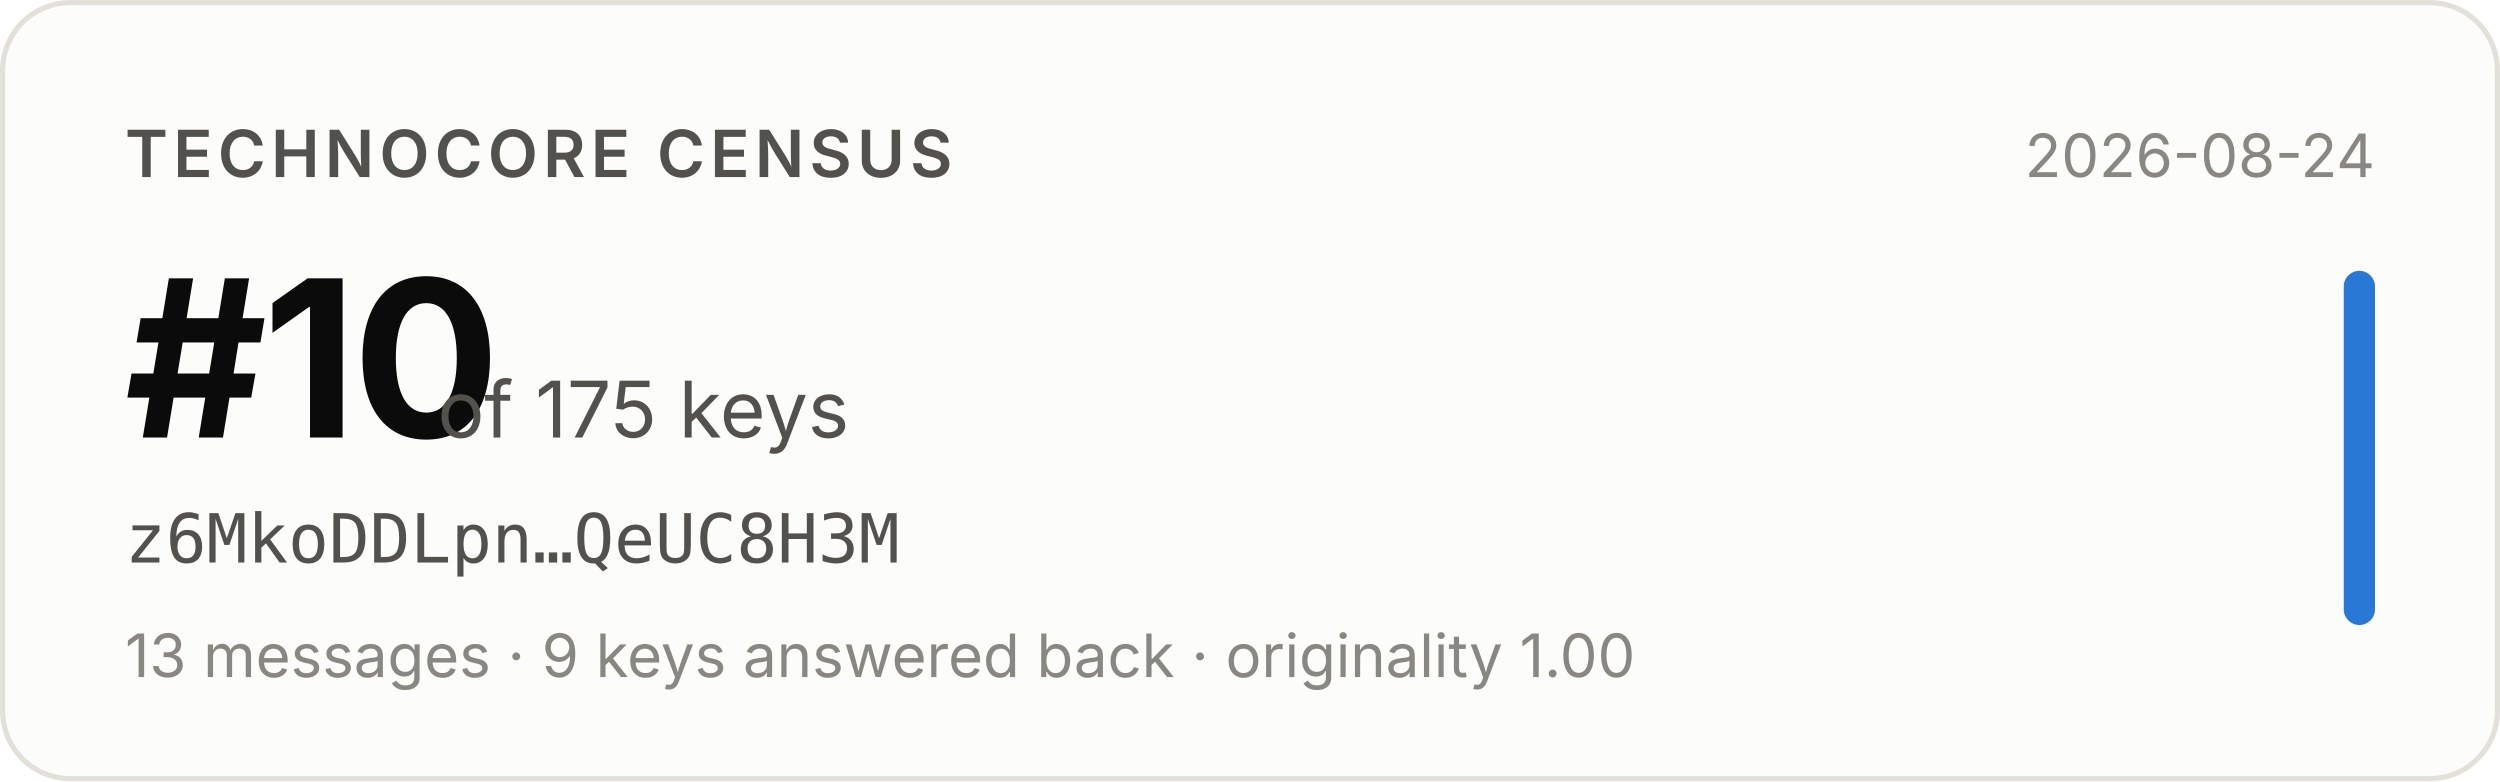
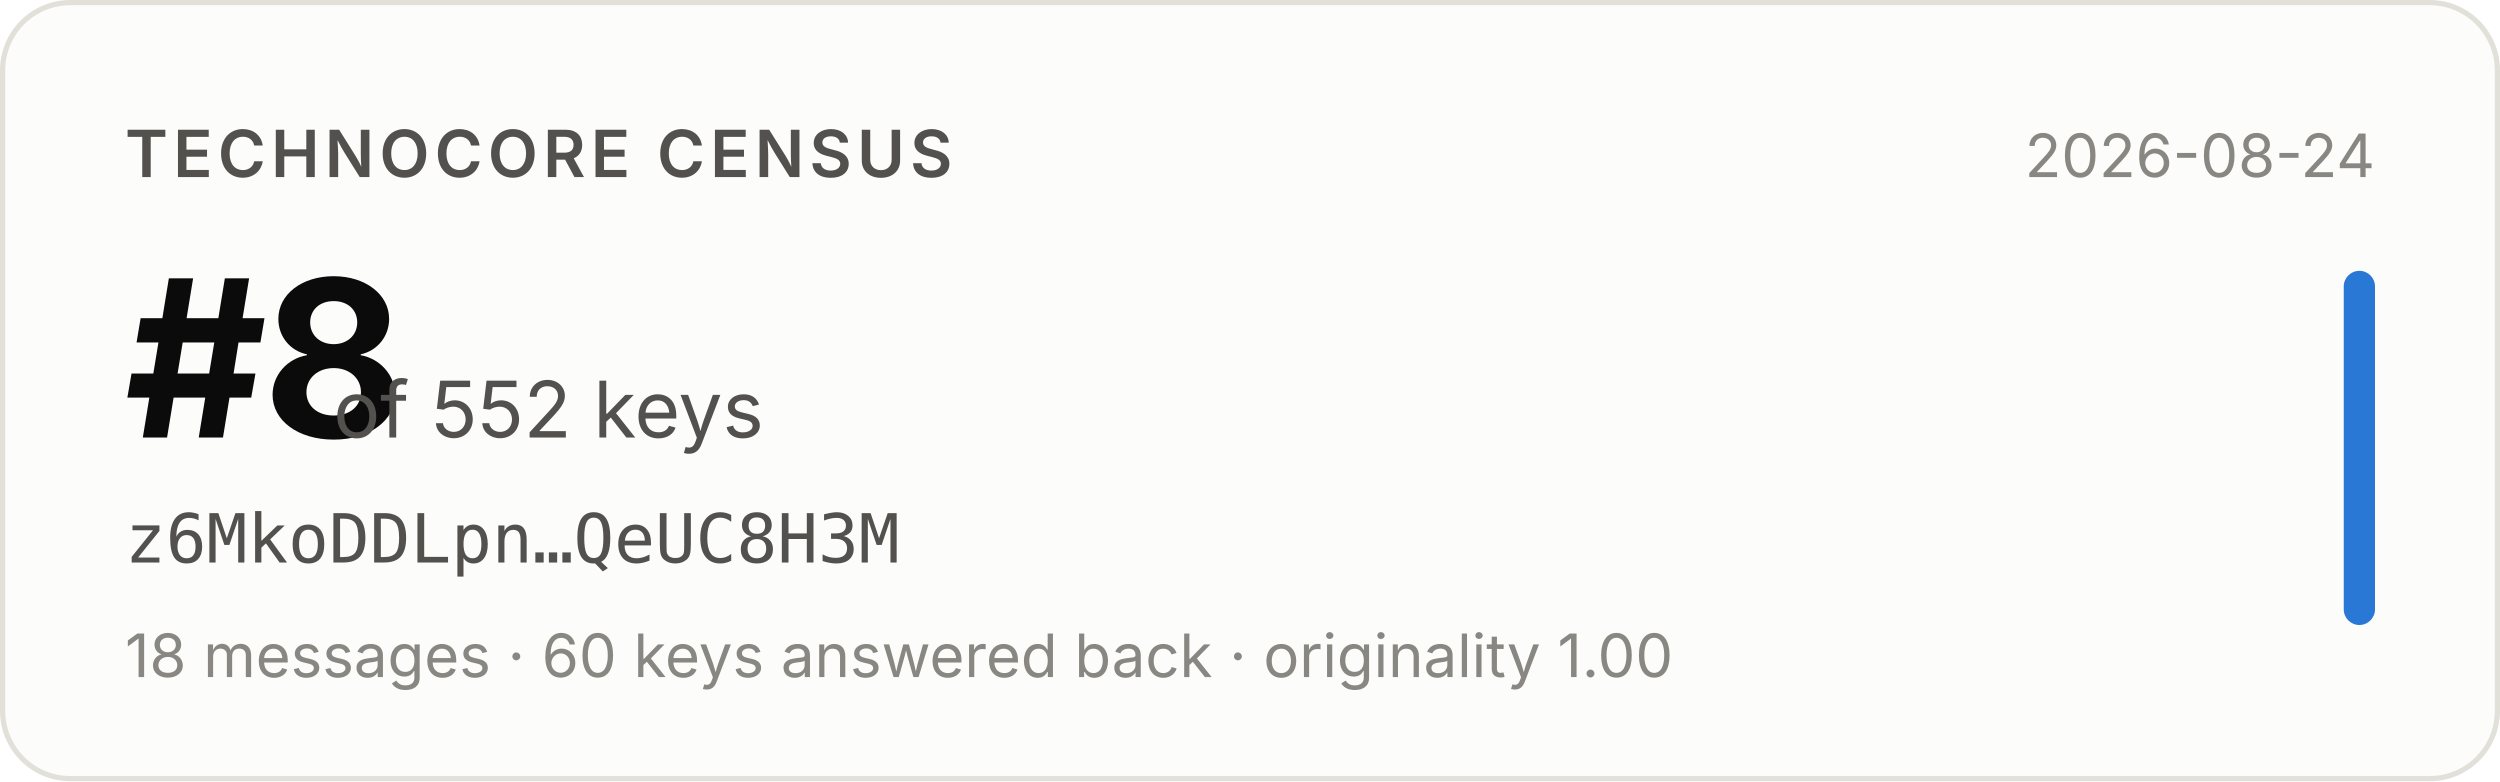
- <svg xmlns="http://www.w3.org/2000/svg" width="480" height="150" viewBox="0 0 480 150" role="img" aria-label="Technocore Census rank #10 of 175 keys for z6MkoDDLpn…QeUC8H3M, snapshot 2026-08-24">
+ <svg xmlns="http://www.w3.org/2000/svg" width="480" height="150" viewBox="0 0 480 150" role="img" aria-label="Technocore Census rank #8 of 552 keys for z6MkoDDLpn…QeUC8H3M, snapshot 2026-08-24">
  <rect x="0.5" y="0.5" width="479" height="149" rx="13" fill="#fcfcfb" stroke="#e1e0d9" />
  <g font-family="system-ui, -apple-system, 'Segoe UI', sans-serif">
    <text x="24" y="34" font-size="12.5" font-weight="600" fill="#52514e" letter-spacing="0.08em">TECHNOCORE CENSUS</text>
-     <text x="24" y="84" font-size="42" font-weight="650" fill="#0b0b0b" letter-spacing="-0.02em">#10</text>
-     <text x="84" y="84" font-size="15" fill="#52514e">of 175 keys</text>
+     <text x="24" y="84" font-size="42" font-weight="650" fill="#0b0b0b" letter-spacing="-0.02em">#8</text>
+     <text x="64" y="84" font-size="15" fill="#52514e">of 552 keys</text>
    <text x="24" y="108" font-size="13" fill="#52514e" font-family="ui-monospace, SFMono-Regular, Menlo, monospace">z6MkoDDLpn…QeUC8H3M</text>
-     <text x="24" y="130" font-size="11.5" fill="#898781">13 messages · 9 keys answered back · originality 1.00</text>
+     <text x="24" y="130" font-size="11.5" fill="#898781">18 messages · 60 keys answered back · originality 1.00</text>
    <text x="456" y="34" font-size="11.5" fill="#898781" text-anchor="end">2026-08-24</text>
    <rect x="450" y="52" width="6" height="68" rx="3" fill="#2a78d6" />
  </g>
</svg>
